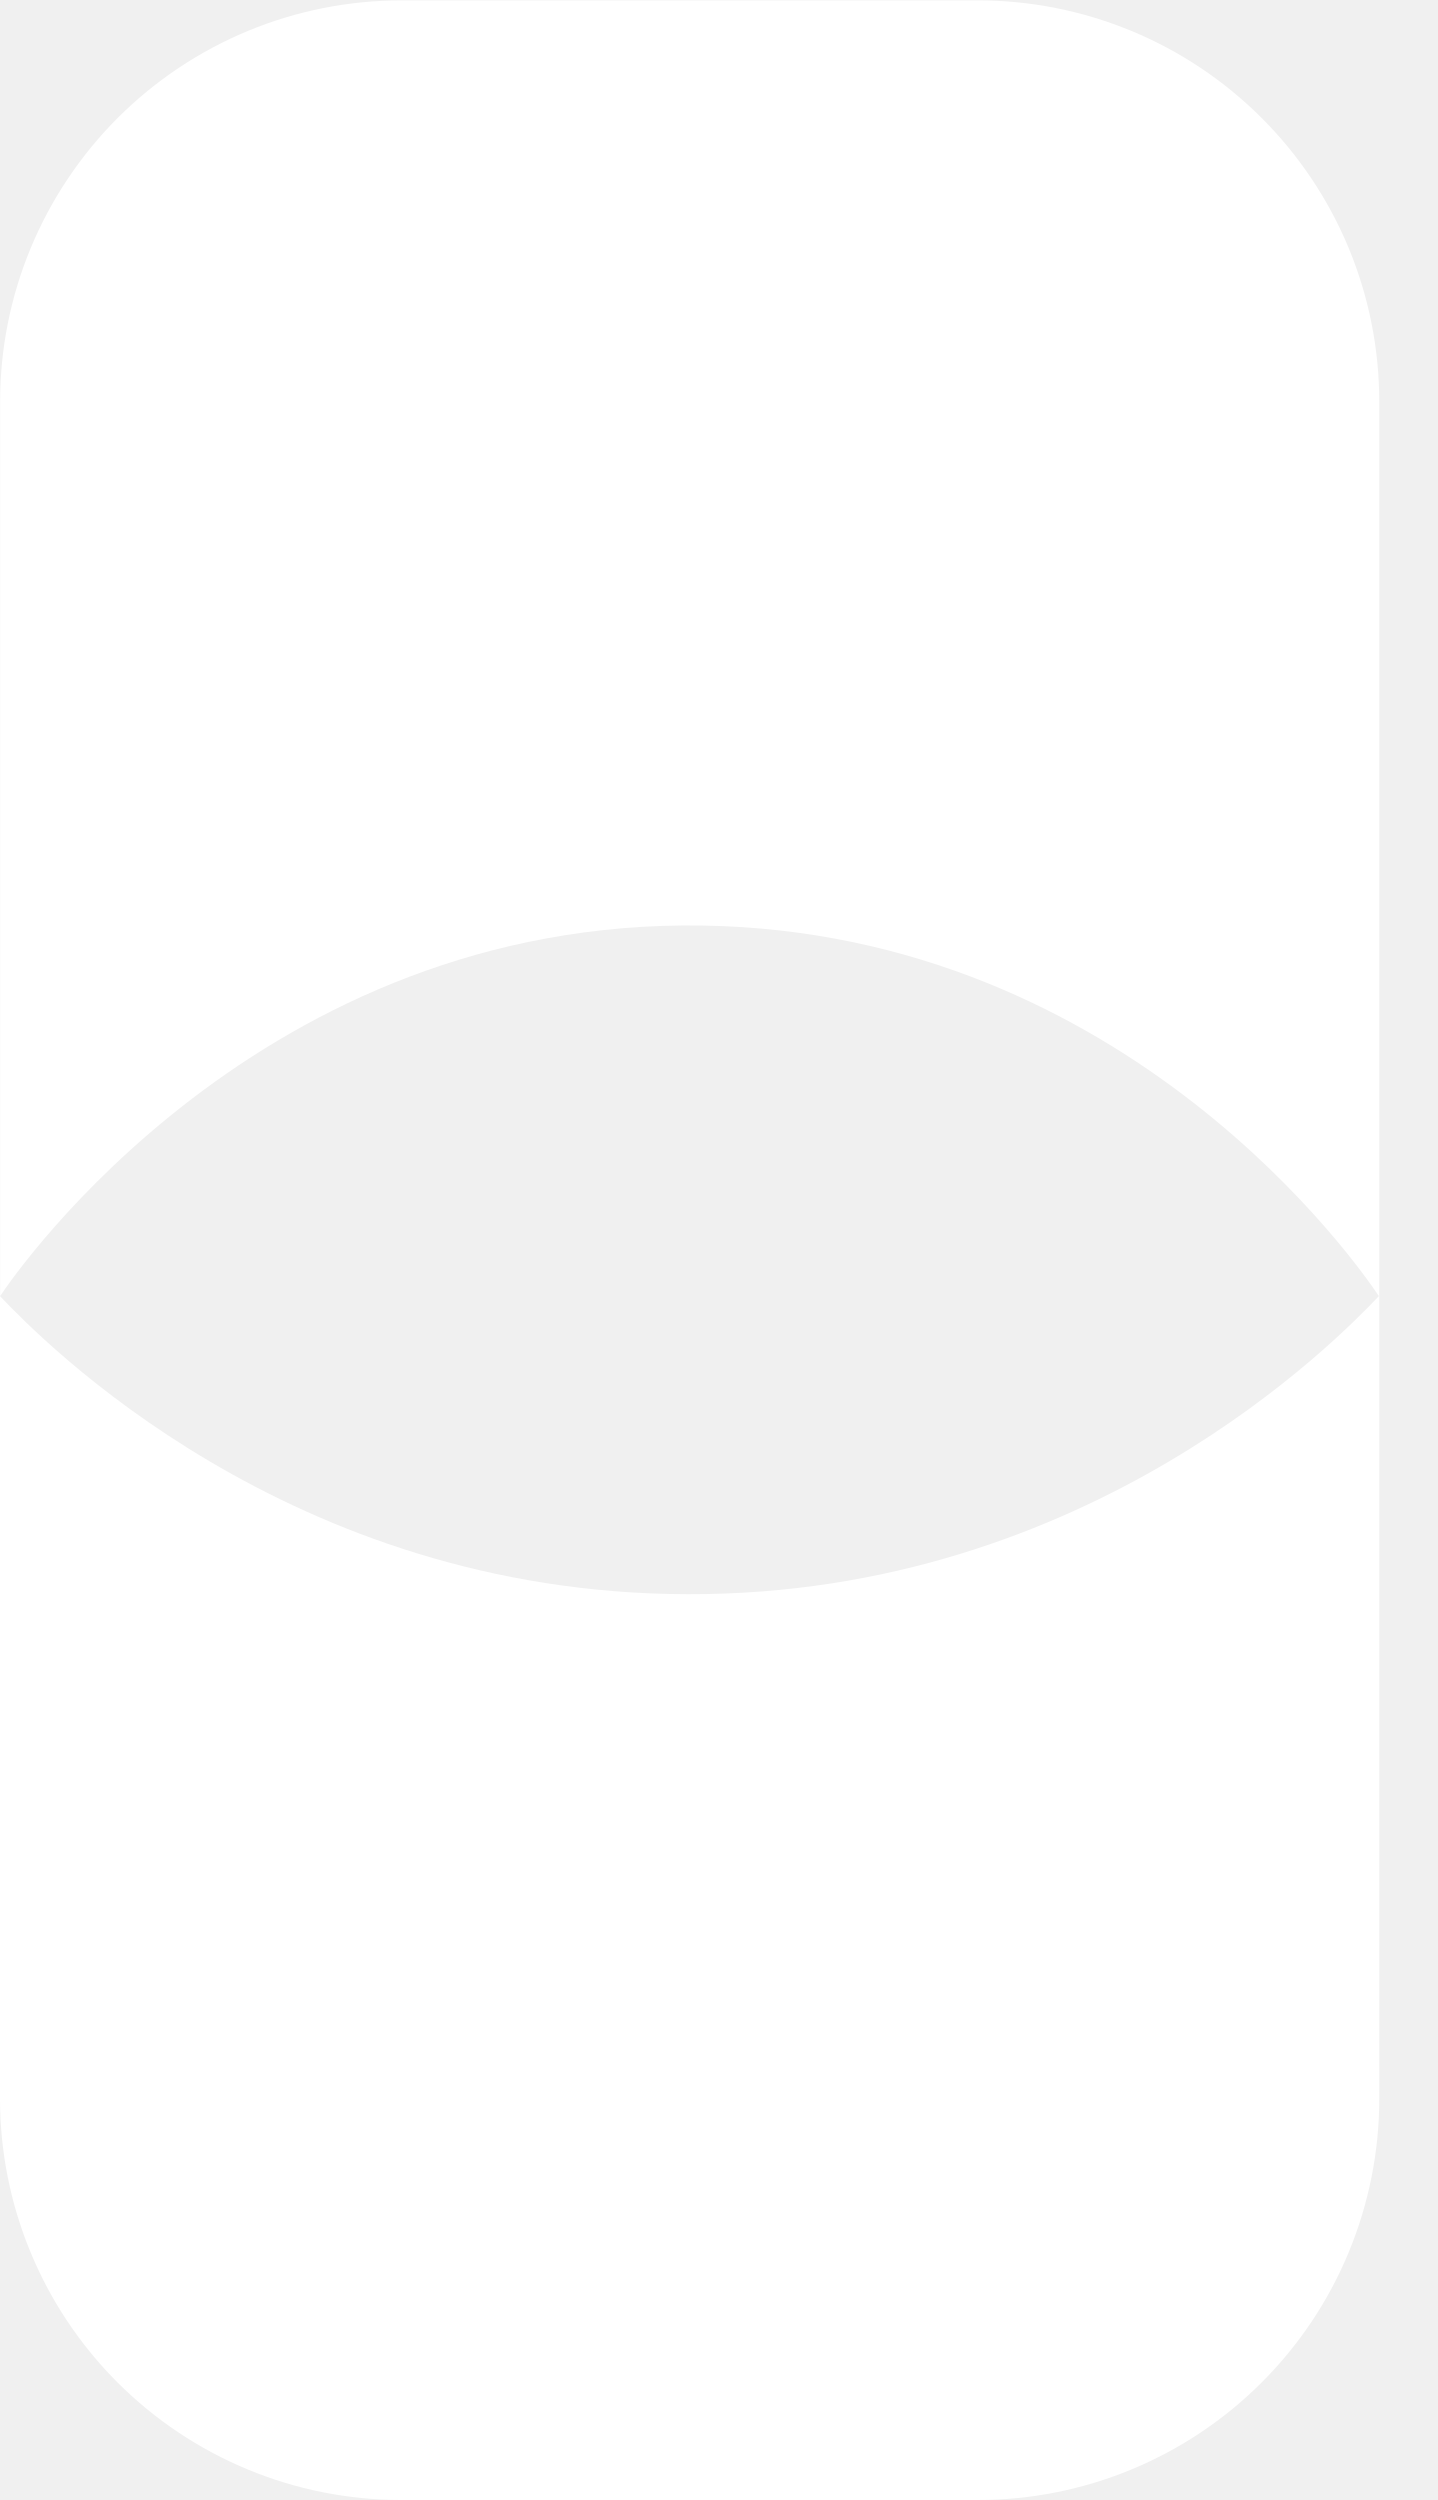
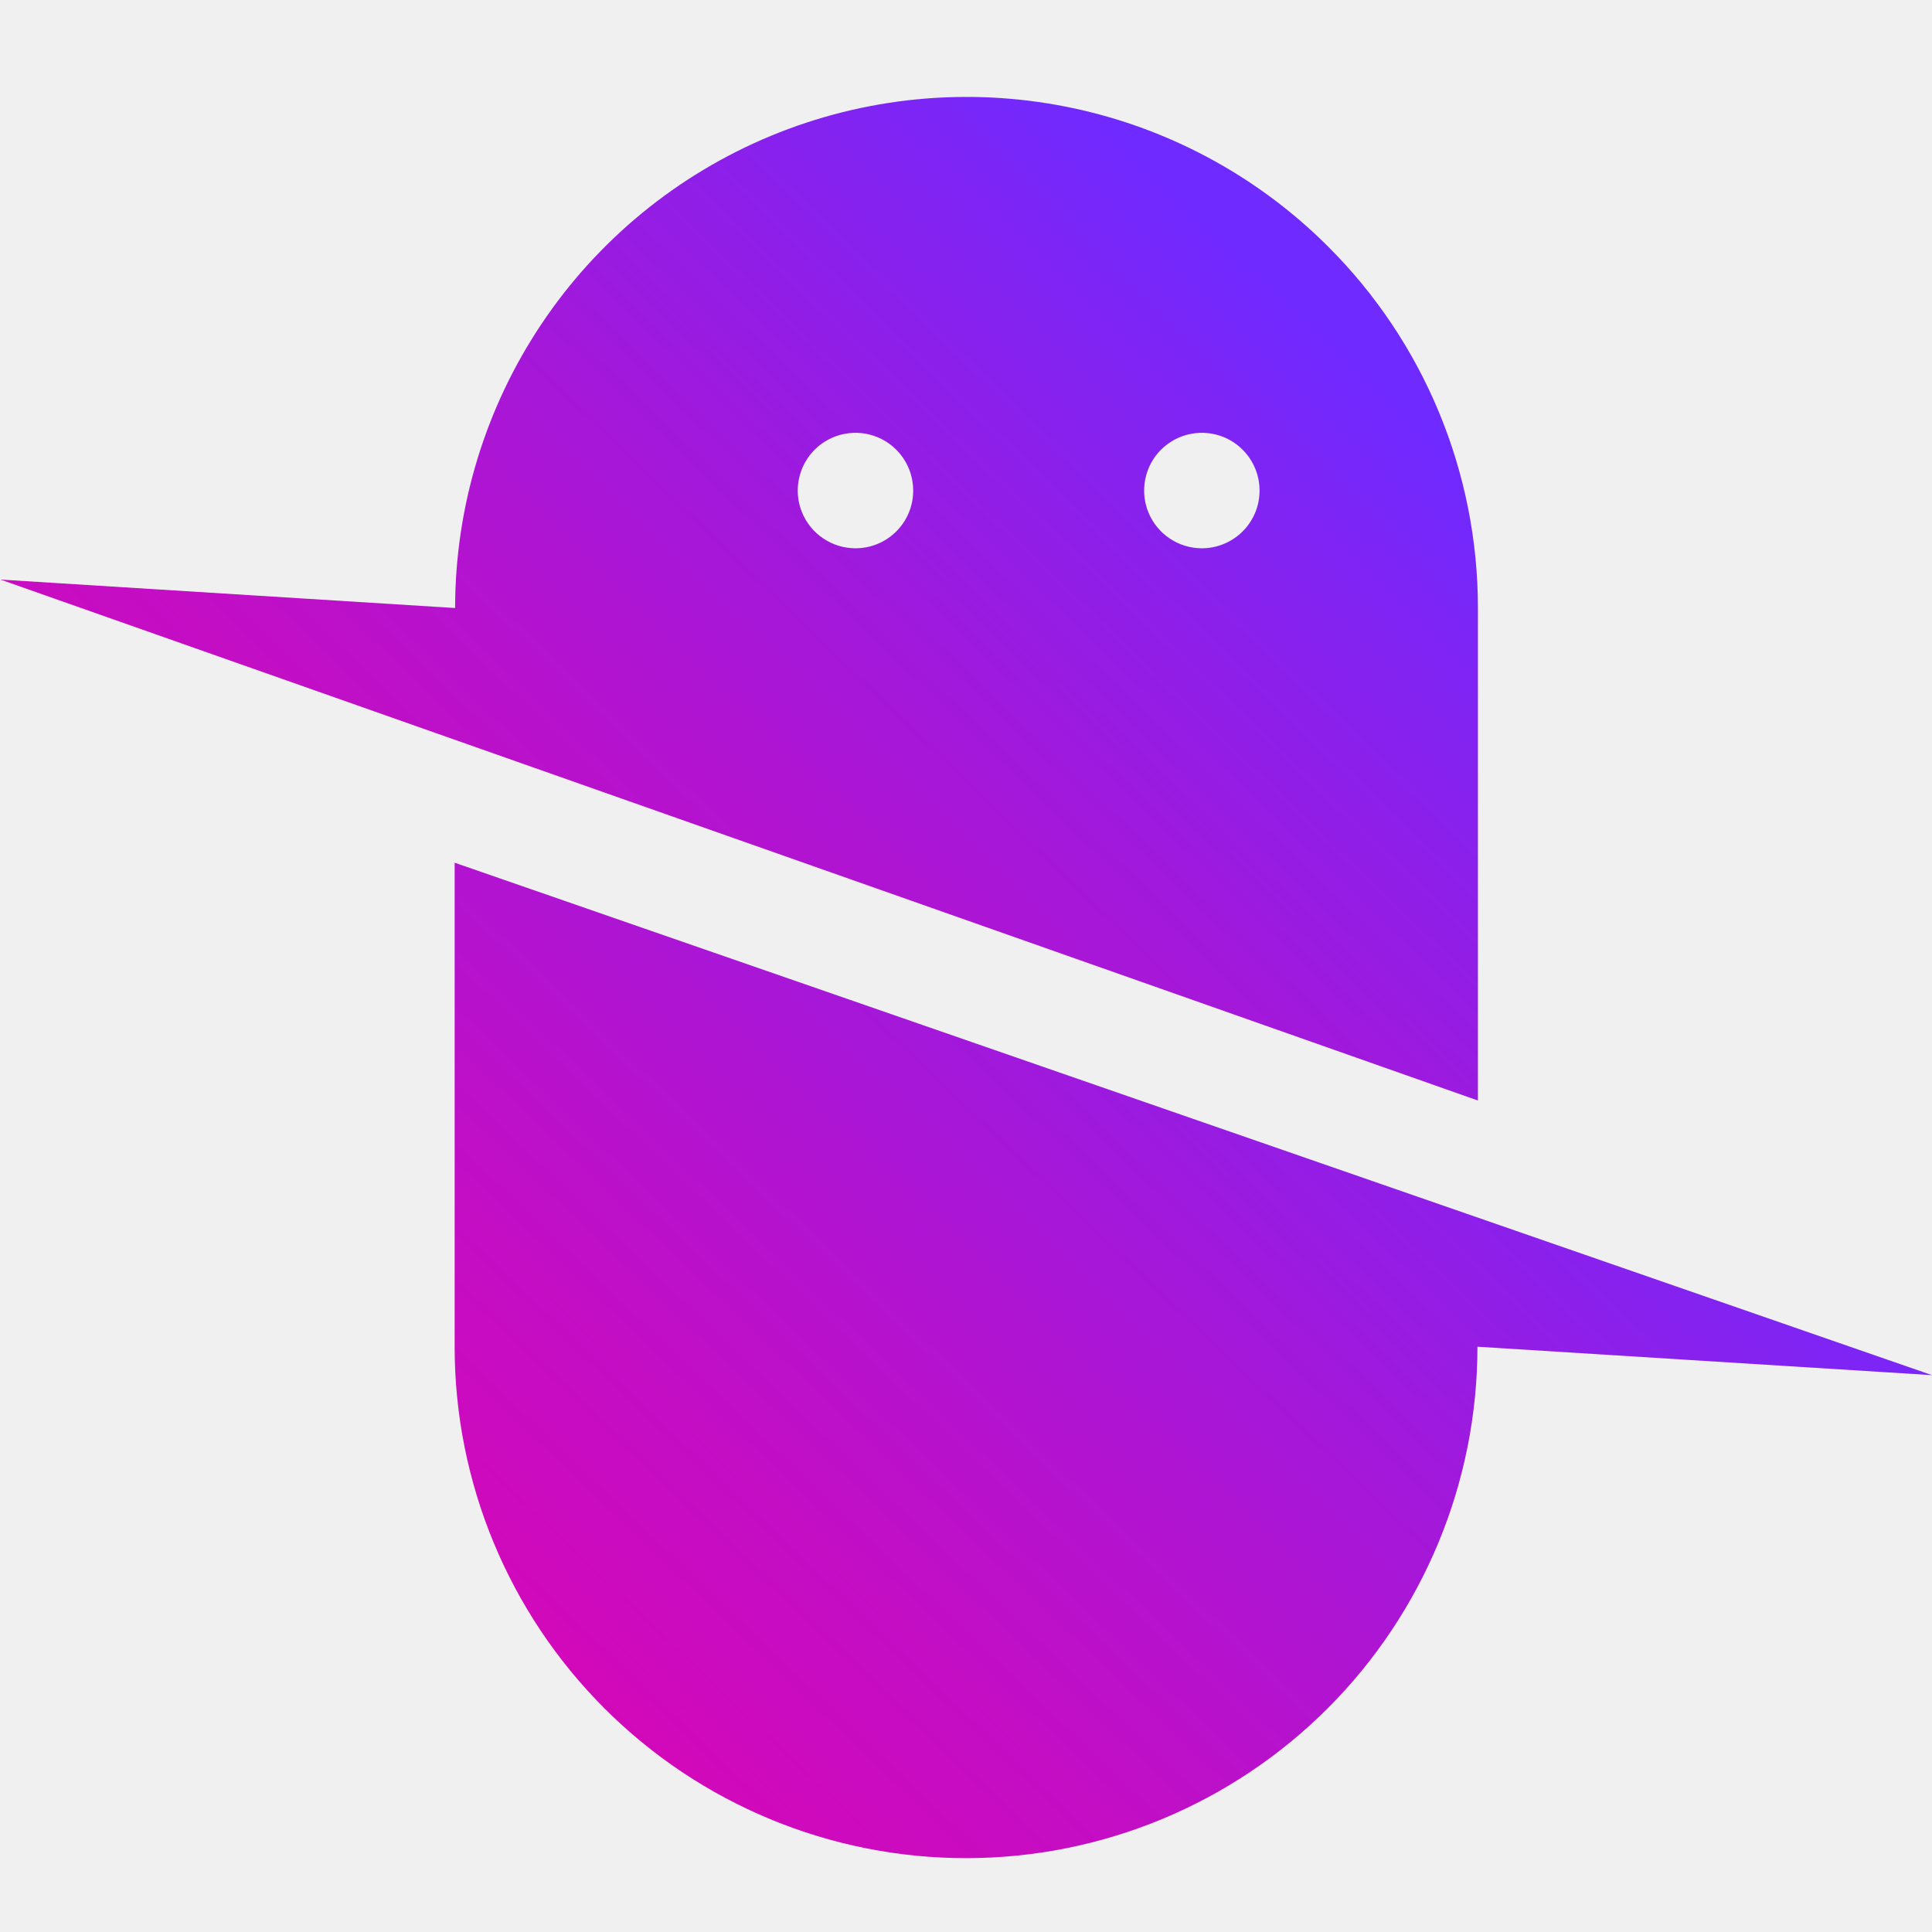
- <svg xmlns="http://www.w3.org/2000/svg" width="23" height="40" viewBox="0 0 23 40" fill="none">
-   <path d="M22.068 6.424V33.577C22.069 34.421 21.902 35.257 21.579 36.037C21.256 36.817 20.782 37.525 20.185 38.121C19.588 38.718 18.879 39.191 18.099 39.513C17.319 39.836 16.483 40.001 15.639 40H6.416C4.714 39.999 3.082 39.322 1.878 38.117C0.675 36.913 -0 35.28 1.93194e-07 33.577V20.738C0.657 21.43 4.607 25.499 11.006 25.507C17.438 25.524 21.413 21.419 22.062 20.738C21.748 20.267 18.053 14.921 11.253 14.809C4.178 14.69 0.266 20.337 0.002 20.738V6.431C0.001 5.587 0.167 4.752 0.49 3.972C0.813 3.193 1.286 2.485 1.882 1.888C2.479 1.291 3.187 0.818 3.966 0.495C4.745 0.172 5.581 0.006 6.424 0.006H15.639C16.483 0.005 17.318 0.171 18.098 0.493C18.878 0.815 19.586 1.288 20.183 1.884C20.78 2.48 21.254 3.187 21.578 3.966C21.901 4.746 22.068 5.581 22.068 6.424Z" fill="white" />
+ <svg xmlns="http://www.w3.org/2000/svg" width="62" height="62" viewBox="0 0 62 62" fill="none">
+   <path d="M42.613 7.905C40.317 5.614 37.393 4.054 34.211 3.424C31.029 2.793 27.732 3.119 24.735 4.361C21.739 5.603 19.177 7.704 17.374 10.401C15.571 13.098 14.608 16.268 14.605 19.512L0.015 18.599L47.428 35.317V19.512C47.429 17.355 47.004 15.22 46.178 13.228C45.352 11.236 44.14 9.427 42.613 7.905ZM27.453 17.595C27.086 17.595 26.728 17.486 26.424 17.282C26.119 17.079 25.881 16.79 25.741 16.451C25.601 16.113 25.564 15.74 25.636 15.381C25.707 15.021 25.884 14.691 26.143 14.432C26.402 14.173 26.732 13.996 27.091 13.925C27.451 13.854 27.823 13.89 28.162 14.03C28.5 14.171 28.79 14.408 28.993 14.713C29.197 15.017 29.305 15.376 29.305 15.742C29.306 15.987 29.258 16.229 29.164 16.455C29.07 16.681 28.932 16.886 28.758 17.058C28.584 17.231 28.378 17.367 28.151 17.459C27.925 17.551 27.682 17.597 27.437 17.595H27.453ZM38.569 17.595C38.202 17.595 37.844 17.486 37.539 17.282C37.235 17.079 36.997 16.79 36.857 16.451C36.717 16.113 36.68 15.74 36.752 15.381C36.823 15.021 36.999 14.691 37.258 14.432C37.518 14.173 37.848 13.996 38.207 13.925C38.566 13.854 38.939 13.89 39.278 14.03C39.616 14.171 39.905 14.408 40.109 14.713C40.312 15.017 40.421 15.376 40.421 15.742C40.421 15.987 40.373 16.229 40.279 16.455C40.185 16.68 40.047 16.885 39.873 17.058C39.7 17.23 39.493 17.366 39.267 17.458C39.04 17.55 38.798 17.597 38.553 17.595H38.569Z" fill="url(#paint0_linear_506_314)" />
+   <path d="M14.59 27.685L62 44.13L47.413 43.218C47.413 47.571 45.684 51.745 42.606 54.823C39.528 57.901 35.354 59.63 31.001 59.63C26.649 59.63 22.474 57.901 19.397 54.823C16.319 51.745 14.59 47.571 14.59 43.218V27.685Z" fill="url(#paint1_linear_506_314)" />
+   <defs>
+     <linearGradient id="paint0_linear_506_314" x1="-24.564" y1="40.229" x2="35.928" y2="-22.497" gradientUnits="userSpaceOnUse">
+       <stop stop-color="#E900A9" />
+       <stop offset="0.13" stop-color="#E502AC" />
+       <stop offset="0.27" stop-color="#D806B5" />
+       <stop offset="0.42" stop-color="#C20EC5" />
+       <stop offset="0.58" stop-color="#A318DA" />
+       <stop offset="0.73" stop-color="#7D25F5" />
+       <stop offset="0.78" stop-color="#6F2AFF" />
+     </linearGradient>
+     <linearGradient id="paint1_linear_506_314" x1="-9.989" y1="64.502" x2="49.992" y2="1.799" gradientUnits="userSpaceOnUse">
+       <stop stop-color="#E900A9" />
+       <stop offset="0.13" stop-color="#E502AC" />
+       <stop offset="0.27" stop-color="#D806B5" />
+       <stop offset="0.42" stop-color="#C20EC5" />
+       <stop offset="0.58" stop-color="#A318DA" />
+       <stop offset="0.73" stop-color="#7D25F5" />
+       <stop offset="0.78" stop-color="#6F2AFF" />
+     </linearGradient>
+   </defs>
</svg>
